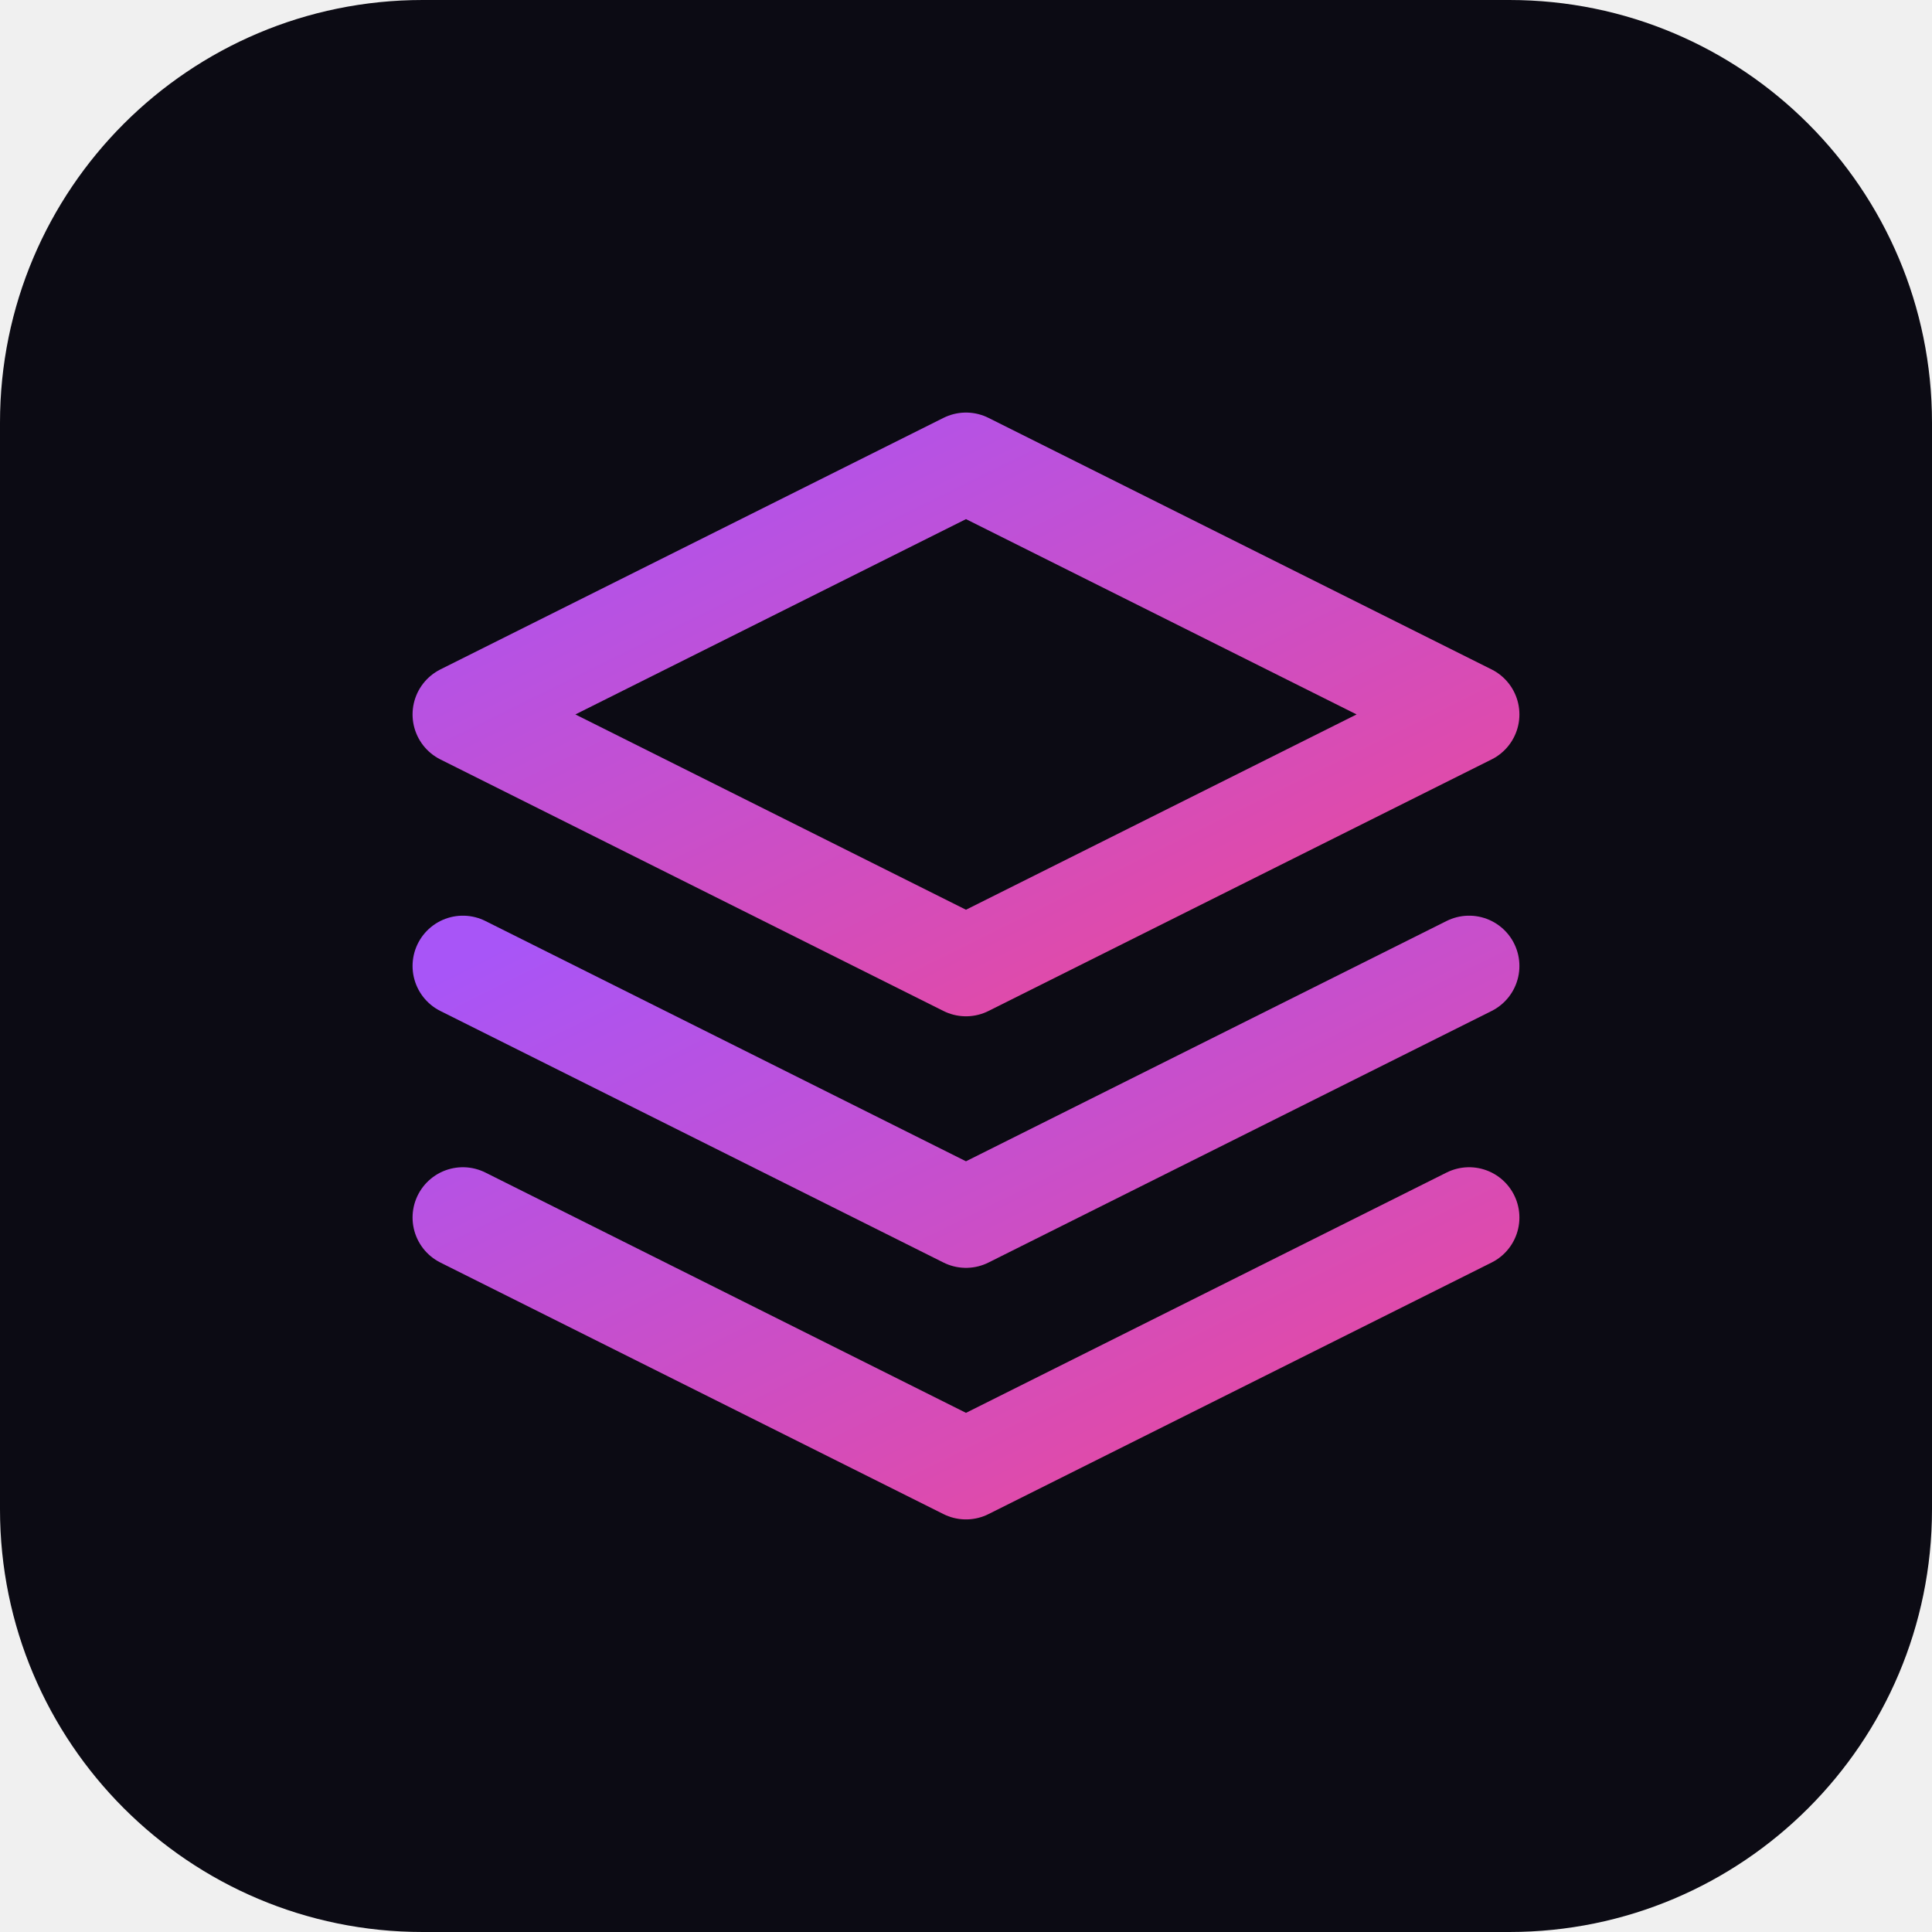
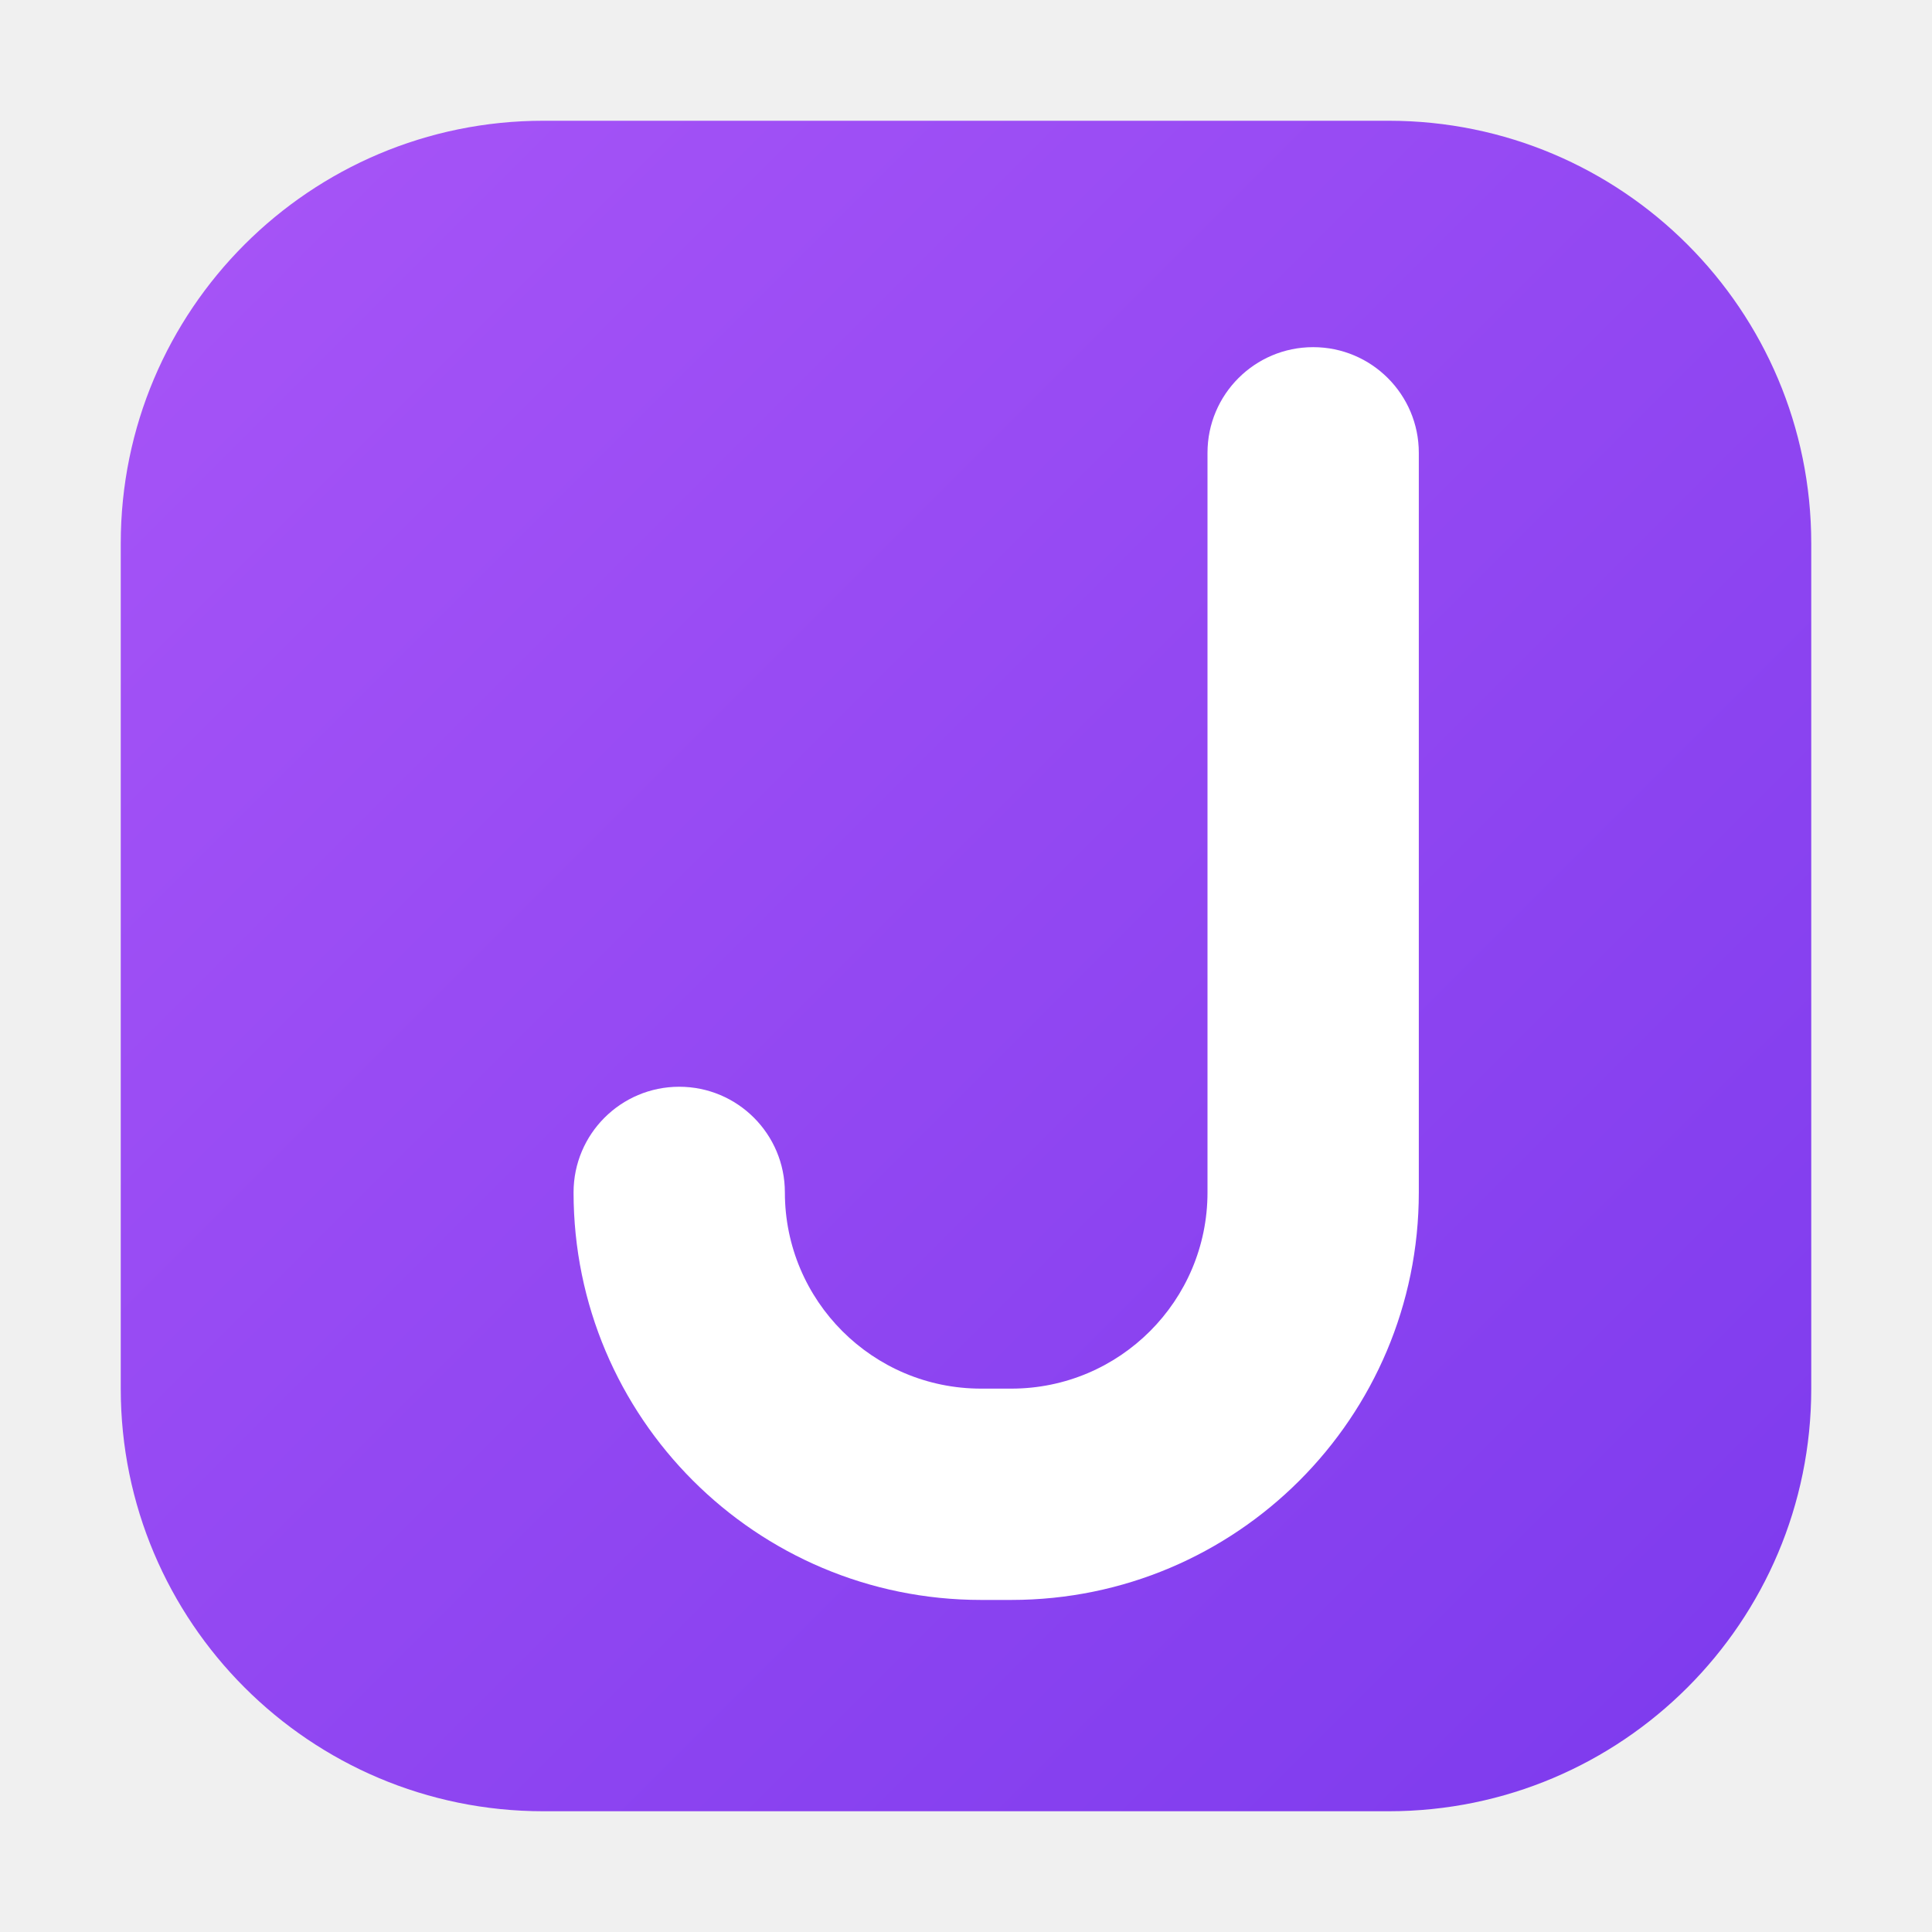
- <svg xmlns="http://www.w3.org/2000/svg" width="512" height="512" viewBox="0 0 512 512">
+ <svg xmlns="http://www.w3.org/2000/svg" width="512" height="512" viewBox="0 0 32 32" role="img" aria-label="Jeo">
  <defs>
-     <linearGradient id="jeoIconGrad" x1="0%" y1="0%" x2="100%" y2="100%">
+     <linearGradient id="jeoIconGrad" x1="0" y1="0" x2="1" y2="1">
      <stop offset="0%" stop-color="#a855f7" />
-       <stop offset="100%" stop-color="#ec4899" />
+       <stop offset="100%" stop-color="#7c3aed" />
    </linearGradient>
  </defs>
-   <rect width="512" height="512" rx="112" fill="#0c0b14" />
-   <g transform="translate(96 96) scale(13.333)" fill="none" stroke="url(#jeoIconGrad)" stroke-width="2" stroke-linecap="round" stroke-linejoin="round">
-     <path d="M12 2L2 7l10 5 10-5-10-5z" />
-     <path d="M2 17l10 5 10-5M2 12l10 5 10-5" />
-   </g>
+   <rect x="2" y="2" width="28" height="28" rx="7" fill="url(#jeoIconGrad)" />
+   <path fill="#fff" d="M20 7.5a1.75 1.75 0 0 1 3.5 0v12.25a6.75 6.75 0 0 1-6.75 6.75h-0.5a6.75 6.75 0 0 1-6.75-6.75 1.75 1.75 0 0 1 3.5 0 3.25 3.25 0 0 0 3.25 3.25h0.5a3.25 3.25 0 0 0 3.25-3.25V7.5Z" />
</svg>
